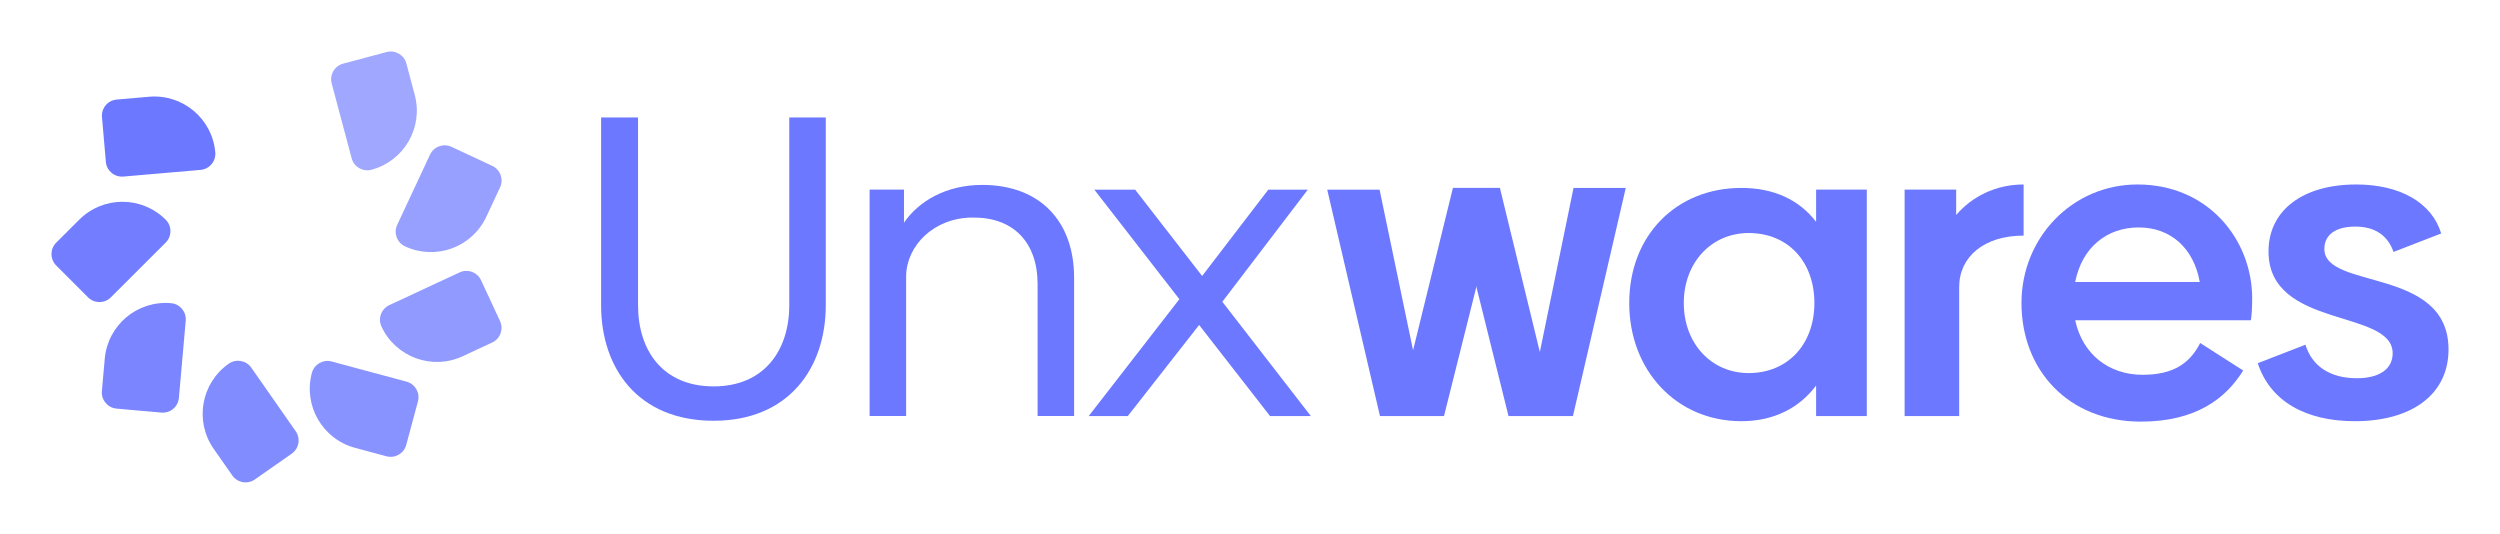
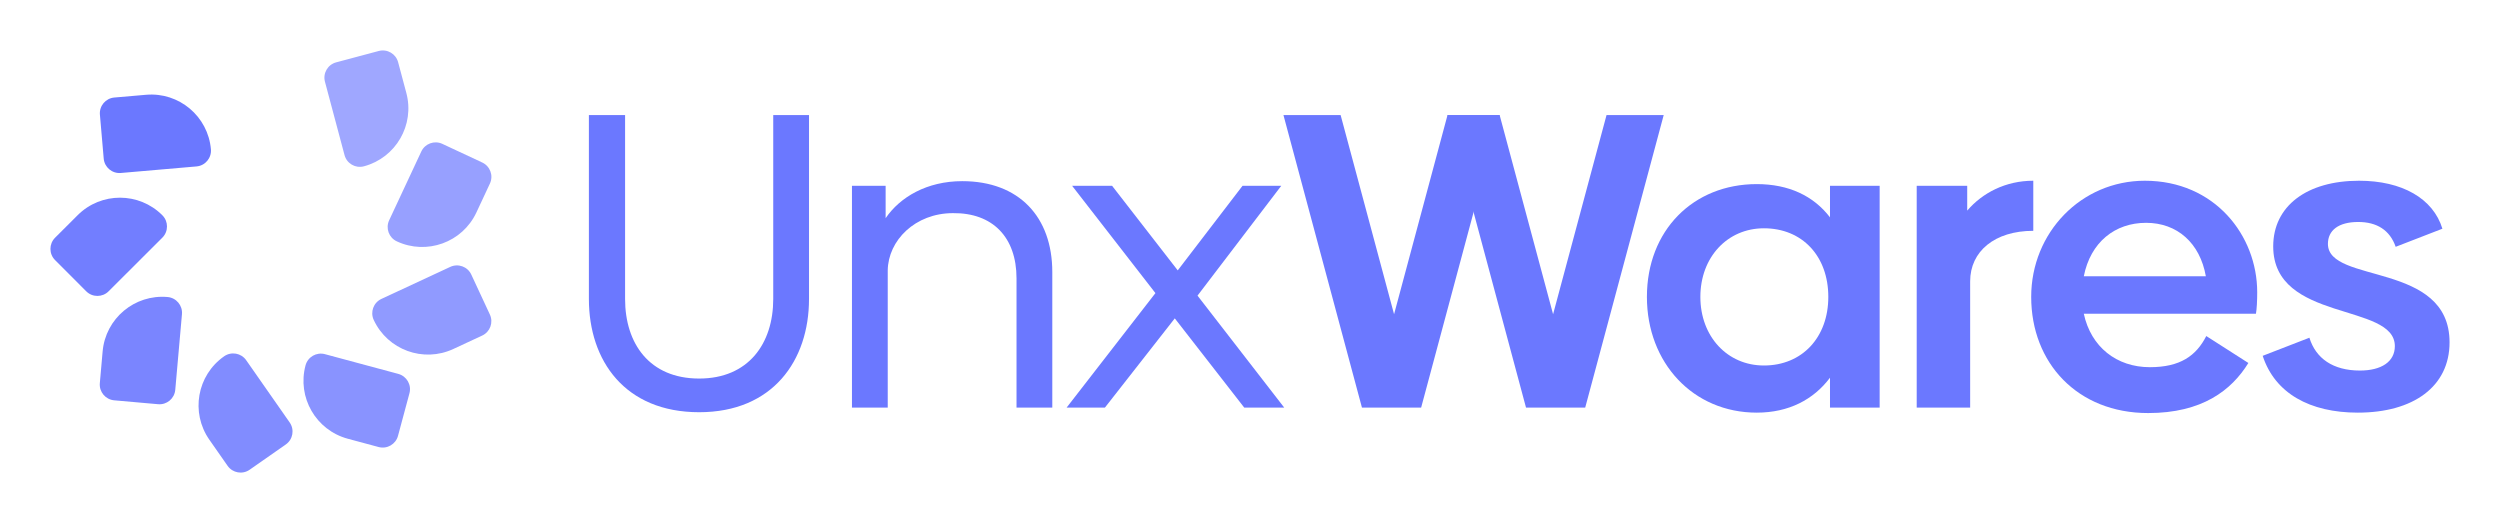
- <svg xmlns="http://www.w3.org/2000/svg" role="img" aria-label="UnxWares" viewBox="0 0 728.303 155.529">
+ <svg xmlns="http://www.w3.org/2000/svg" role="img" aria-label="UnxWares" viewBox="0 0 743.396 155.529">
  <path d="M240.567,34.219v54.691c0,18.273-10.763,33.666-32.665,33.666-22.027,0-32.79-15.269-32.79-33.666v-54.691h10.763v54.691c0,13.267,7.259,23.654,22.027,23.654,14.643,0,22.027-10.387,22.027-23.654v-54.691h10.638Z" style="fill: #6b78ff;" />
  <path d="M312.909,80.9v40.299h-10.638v-38.422c0-12.265-7.134-19.524-18.898-19.398-11.264,0-19.273,8.135-19.398,17.02v40.8h-10.638V55.244h10.012v9.637c4.255-6.257,12.265-11.013,22.778-11.013,16.895,0,26.782,10.638,26.782,27.033Z" style="fill: #6b78ff;" />
  <path d="M369.982,121.2l-20.65-26.532-20.775,26.532h-11.389l26.407-34.041-24.78-31.914h11.89l19.523,25.156,19.273-25.156h11.515l-24.905,32.665,25.781,33.291h-11.89Z" style="fill: #6b78ff;" />
-   <polygon points="436.936 54.745 436.936 56.245 420.666 121.204 402.016 121.204 386.646 55.245 401.896 55.245 411.656 102.054 423.266 54.745 436.936 54.745" style="fill: #6b78ff;" />
-   <polygon points="473.622 54.745 458.232 121.204 439.462 121.204 423.312 56.245 423.312 54.745 436.952 54.745 448.592 102.554 458.402 54.745 473.622 54.745" style="fill: #6b78ff;" />
-   <path d="M543.839,55.244v65.956h-14.768v-8.886c-4.881,6.508-12.265,10.388-21.776,10.388-18.898,0-32.665-14.768-32.665-34.417,0-19.774,13.767-33.541,32.665-33.541,9.512,0,16.895,3.504,21.776,9.887v-9.387h14.768ZM528.571,88.285c0-12.14-7.759-20.4-19.148-20.4-10.888,0-18.898,8.635-18.898,20.4s8.01,20.4,18.898,20.4c11.39,0,19.148-8.385,19.148-20.4Z" style="fill: #6b78ff;" />
-   <path d="M589.523,53.743v14.893c-11.514,0-18.773,6.132-18.773,15.018v37.546h-15.895V55.244h15.019v7.384c4.506-5.256,11.389-8.886,19.648-8.886Z" style="fill: #6b78ff;" />
-   <path d="M624.193,109.185c9.011,0,13.767-3.379,16.77-9.261l12.515,8.01c-5.006,8.135-13.767,14.893-29.786,14.893-21.025,0-34.792-14.893-34.792-34.542,0-19.148,14.893-34.542,33.791-34.542,20.775,0,33.415,16.27,33.415,33.165,0,2.503-.125,5.006-.375,6.383h-51.188c2.128,9.887,9.762,15.895,19.649,15.895ZM640.837,82.152c-1.752-9.887-8.51-15.895-17.771-15.895s-16.52,5.757-18.523,15.895h36.294Z" style="fill: #6b78ff;" />
-   <path d="M657.736,105.806l13.892-5.382c1.878,6.132,7.009,9.762,15.019,9.762,6.383,0,10.388-2.628,10.388-7.259,0-13.016-36.169-7.008-36.169-29.661,0-12.015,10.012-19.523,25.531-19.523,12.766,0,22.026,5.256,24.78,14.267l-13.893,5.382c-1.752-5.006-5.632-7.384-11.139-7.384-5.882,0-9.011,2.503-9.011,6.508,0,12.015,36.169,5.131,36.169,29.286,0,13.141-10.763,20.9-27.283,20.9-14.268,0-24.655-5.757-28.284-16.895Z" style="fill: #6b78ff;" />
+   <polygon points="445.931 34.219 422.588 121.204 404.988 121.204 381.646 34.219 398.646 34.219 414.538 93.442 430.431 34.219 445.931 34.219" style="fill: #6b78ff;" />
+   <polygon points="445.931 34.219 461.823 93.442 477.715 34.219 494.715 34.219 471.373 121.204 453.773 121.204 430.431 34.219 445.931 34.219" style="fill: #6b78ff;" />
+   <path transform="translate(15.0929 0)" d="M543.839,55.244v65.956h-14.768v-8.886c-4.881,6.508-12.265,10.388-21.776,10.388-18.898,0-32.665-14.768-32.665-34.417,0-19.774,13.767-33.541,32.665-33.541,9.512,0,16.895,3.504,21.776,9.887v-9.387h14.768ZM528.571,88.285c0-12.14-7.759-20.4-19.148-20.4-10.888,0-18.898,8.635-18.898,20.4s8.01,20.4,18.898,20.4c11.39,0,19.148-8.385,19.148-20.4Z" style="fill: #6b78ff;" />
+   <path transform="translate(15.0929 0)" d="M589.523,53.743v14.893c-11.514,0-18.773,6.132-18.773,15.018v37.546h-15.895V55.244h15.019v7.384c4.506-5.256,11.389-8.886,19.648-8.886Z" style="fill: #6b78ff;" />
+   <path transform="translate(15.0929 0)" d="M624.193,109.185c9.011,0,13.767-3.379,16.77-9.261l12.515,8.01c-5.006,8.135-13.767,14.893-29.786,14.893-21.025,0-34.792-14.893-34.792-34.542,0-19.148,14.893-34.542,33.791-34.542,20.775,0,33.415,16.27,33.415,33.165,0,2.503-.125,5.006-.375,6.383h-51.188c2.128,9.887,9.762,15.895,19.649,15.895ZM640.837,82.152c-1.752-9.887-8.51-15.895-17.771-15.895s-16.52,5.757-18.523,15.895h36.294Z" style="fill: #6b78ff;" />
+   <path transform="translate(15.0929 0)" d="M657.736,105.806l13.892-5.382c1.878,6.132,7.009,9.762,15.019,9.762,6.383,0,10.388-2.628,10.388-7.259,0-13.016-36.169-7.008-36.169-29.661,0-12.015,10.012-19.523,25.531-19.523,12.766,0,22.026,5.256,24.78,14.267l-13.893,5.382c-1.752-5.006-5.632-7.384-11.139-7.384-5.882,0-9.011,2.503-9.011,6.508,0,12.015,36.169,5.131,36.169,29.286,0,13.141-10.763,20.9-27.283,20.9-14.268,0-24.655-5.757-28.284-16.895Z" style="fill: #6b78ff;" />
  <path d="M84.976,132.172l-10.743,7.508c-2.131,1.489-5.065.969-6.554-1.162l-5.428-7.768c-5.635-8.064-3.666-19.169,4.398-24.805h0c2.131-1.489,5.065-.969,6.554,1.162l12.936,18.512c1.489,2.131.969,5.065-1.162,6.554Z" style="fill: #6b78ff; opacity: .85;" />
  <path d="M47.014,120.194l-13.056-1.155c-2.589-.229-4.503-2.514-4.274-5.103l.835-9.44c.867-9.8,9.513-17.041,19.313-16.175h0c2.589.229,4.503,2.514,4.274,5.103l-1.99,22.496c-.229,2.589-2.514,4.503-5.103,4.274Z" style="fill: #6b78ff; opacity: .9;" />
  <path d="M25.634,86.617l-9.259-9.277c-1.836-1.84-1.833-4.82.006-6.656l6.708-6.695c6.963-6.95,18.242-6.939,25.192.024h0c1.836,1.84,1.833,4.82-.006,6.656l-15.984,15.954c-1.84,1.836-4.82,1.833-6.656-.006Z" style="fill: #6b78ff; opacity: .95;" />
  <path d="M30.839,47.154l-1.13-13.058c-.224-2.59,1.694-4.871,4.283-5.095l9.442-.817c9.801-.848,18.434,6.41,19.283,16.211h0c.224,2.59-1.694,4.871-4.283,5.095l-22.5,1.947c-2.59.224-4.871-1.694-5.095-4.283Z" style="fill: #6b78ff;" />
  <path d="M99.96,18.541l12.663-3.38c2.511-.67,5.091.822,5.761,3.333l2.444,9.156c2.537,9.505-3.111,19.267-12.616,21.805h0c-2.511.67-5.091-.822-5.761-3.333l-5.824-21.82c-.67-2.511.822-5.091,3.333-5.761Z" style="fill: #6b78ff; opacity: .65;" />
  <path d="M131.535,42.779l11.873,5.55c2.355,1.101,3.371,3.902,2.271,6.257l-4.013,8.585c-4.166,8.912-14.768,12.76-23.68,8.594h0c-2.355-1.101-3.371-3.902-2.271-6.257l9.563-20.459c1.101-2.355,3.902-3.371,6.257-2.271Z" style="fill: #6b78ff; opacity: .7;" />
  <path d="M140.142,81.643l5.528,11.884c1.096,2.357.074,5.156-2.282,6.252l-8.593,3.997c-8.92,4.149-19.515.282-23.664-8.638h0c-1.096-2.357-.074-5.156,2.282-6.252l20.477-9.525c2.357-1.096,5.156-.074,6.252,2.282Z" style="fill: #6b78ff; opacity: .75;" />
  <path d="M121.753,116.947l-3.404,12.657c-.675,2.51-3.257,3.998-5.767,3.323l-9.152-2.462c-9.5-2.555-15.13-12.328-12.575-21.828h0c.675-2.51,3.257-3.998,5.767-3.323l21.809,5.866c2.51.675,3.998,3.257,3.323,5.767Z" style="fill: #6b78ff; opacity: .8;" />
</svg>
